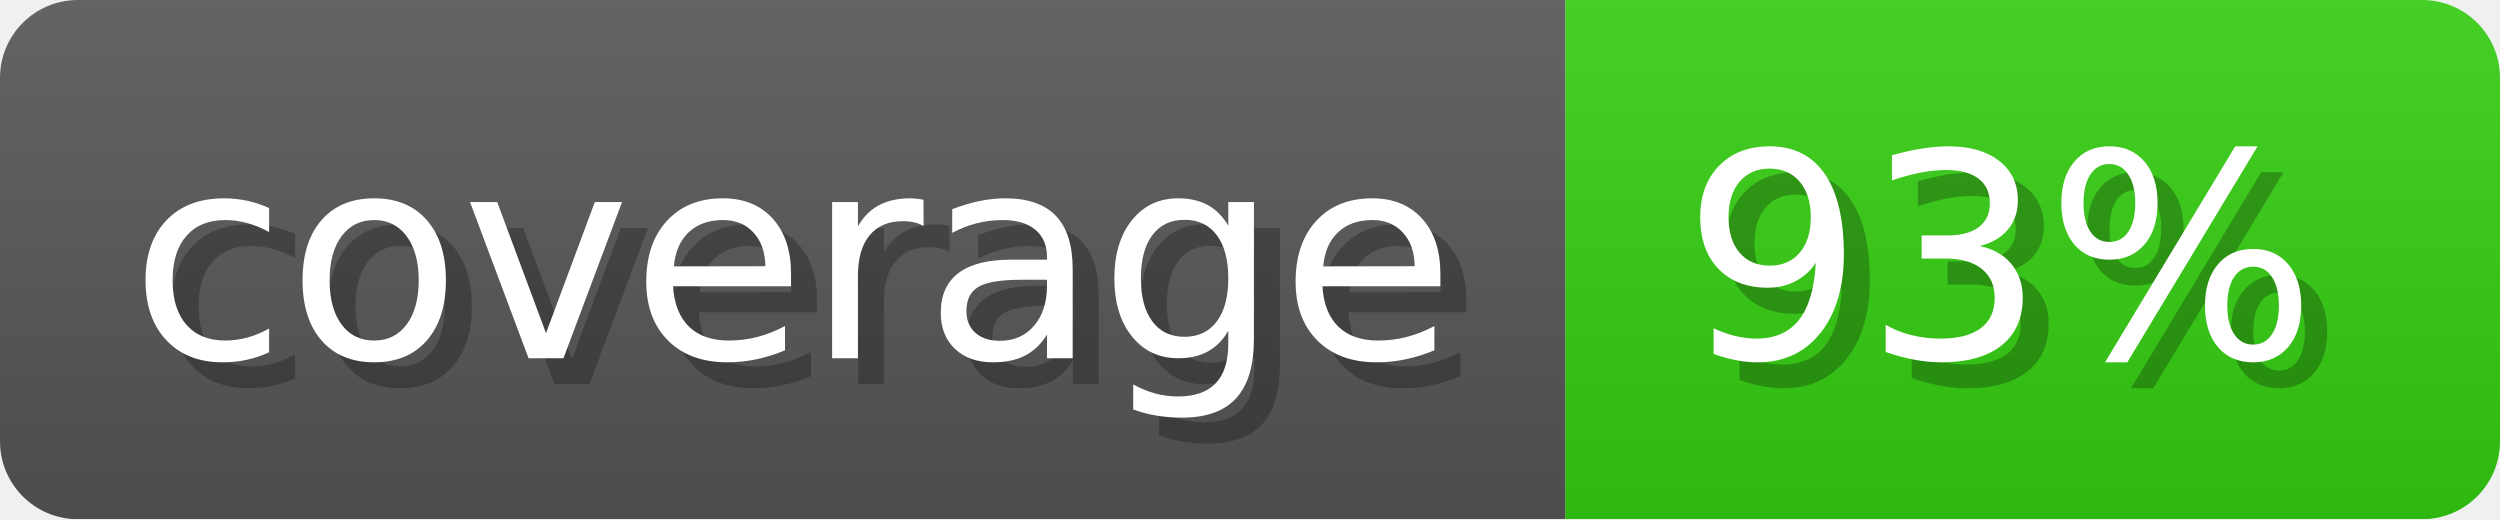
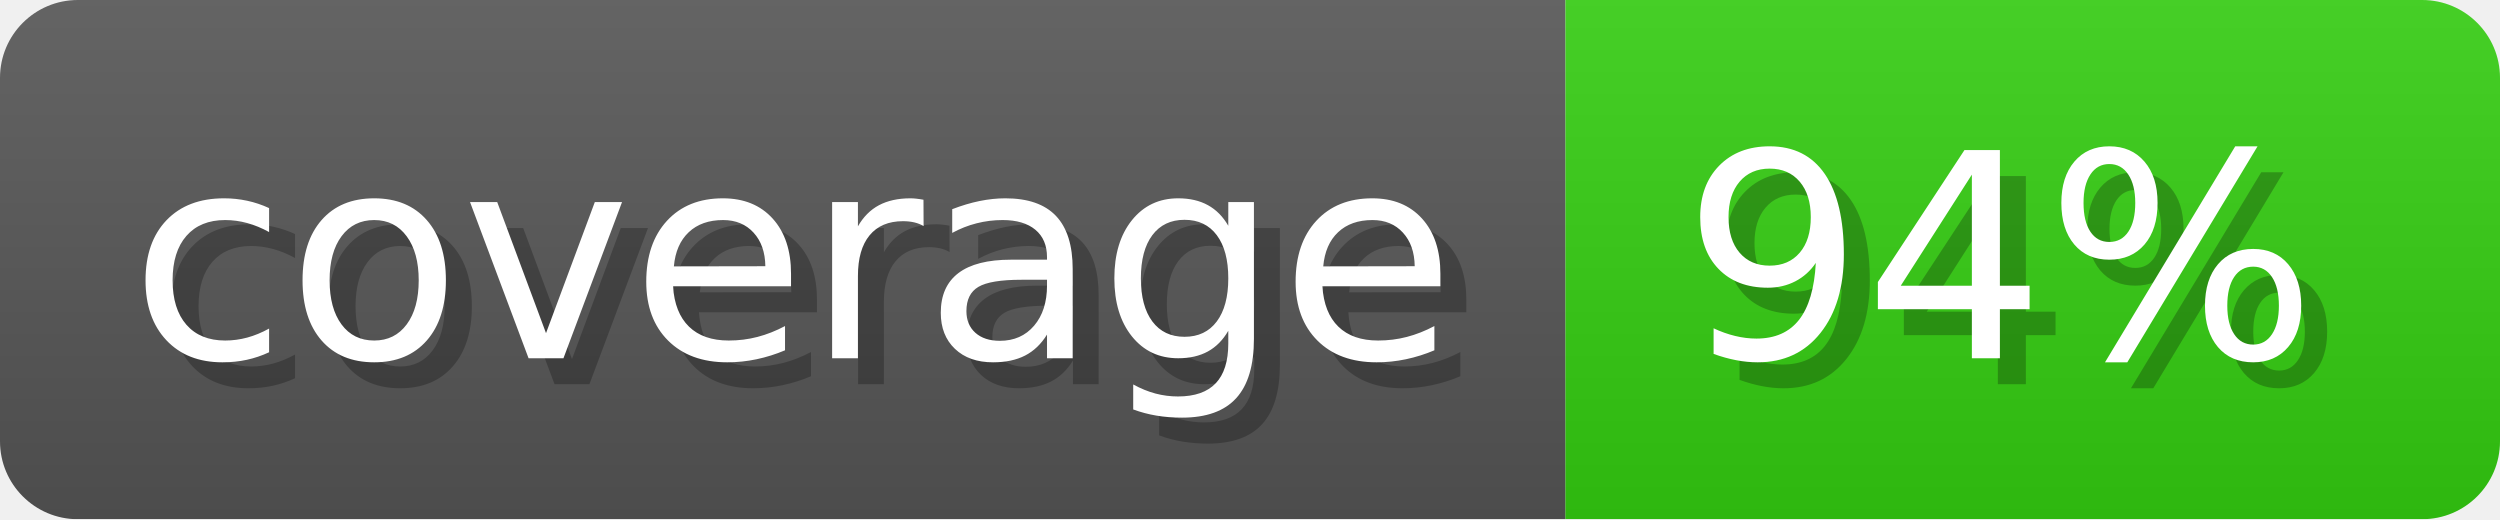
- <svg xmlns="http://www.w3.org/2000/svg" width="96.3" height="20" viewBox="0 0 963 200" role="img" aria-label="coverage: 93%">
+ <svg xmlns="http://www.w3.org/2000/svg" width="96.3" height="20" viewBox="0 0 963 200" role="img" aria-label="coverage: 94%">
  <linearGradient id="a" x2="0" y2="100%">
    <stop offset="0" stop-opacity=".1" stop-color="#EEE" />
    <stop offset="1" stop-opacity=".1" />
  </linearGradient>
  <mask id="m">
    <rect width="963" height="200" rx="30" fill="#FFF" />
  </mask>
  <g mask="url(#m)">
    <rect width="603" height="200" fill="#555" />
    <rect width="360" height="200" fill="#3C1" x="603" />
    <rect width="963" height="200" fill="url(#a)" />
  </g>
  <g aria-hidden="true" fill="#fff" text-anchor="start" font-family="Verdana,DejaVu Sans,sans-serif" font-size="110">
    <text x="60" y="148" textLength="503" fill="#000" opacity="0.25">coverage</text>
    <text x="50" y="138" textLength="503">coverage</text>
-     <text x="658" y="148" textLength="260" fill="#000" opacity="0.25">93%</text>
-     <text x="648" y="138" textLength="260">93%</text>
+     <text x="658" y="148" textLength="260" fill="#000" opacity="0.25">94%</text>
+     <text x="648" y="138" textLength="260">94%</text>
  </g>
</svg>
